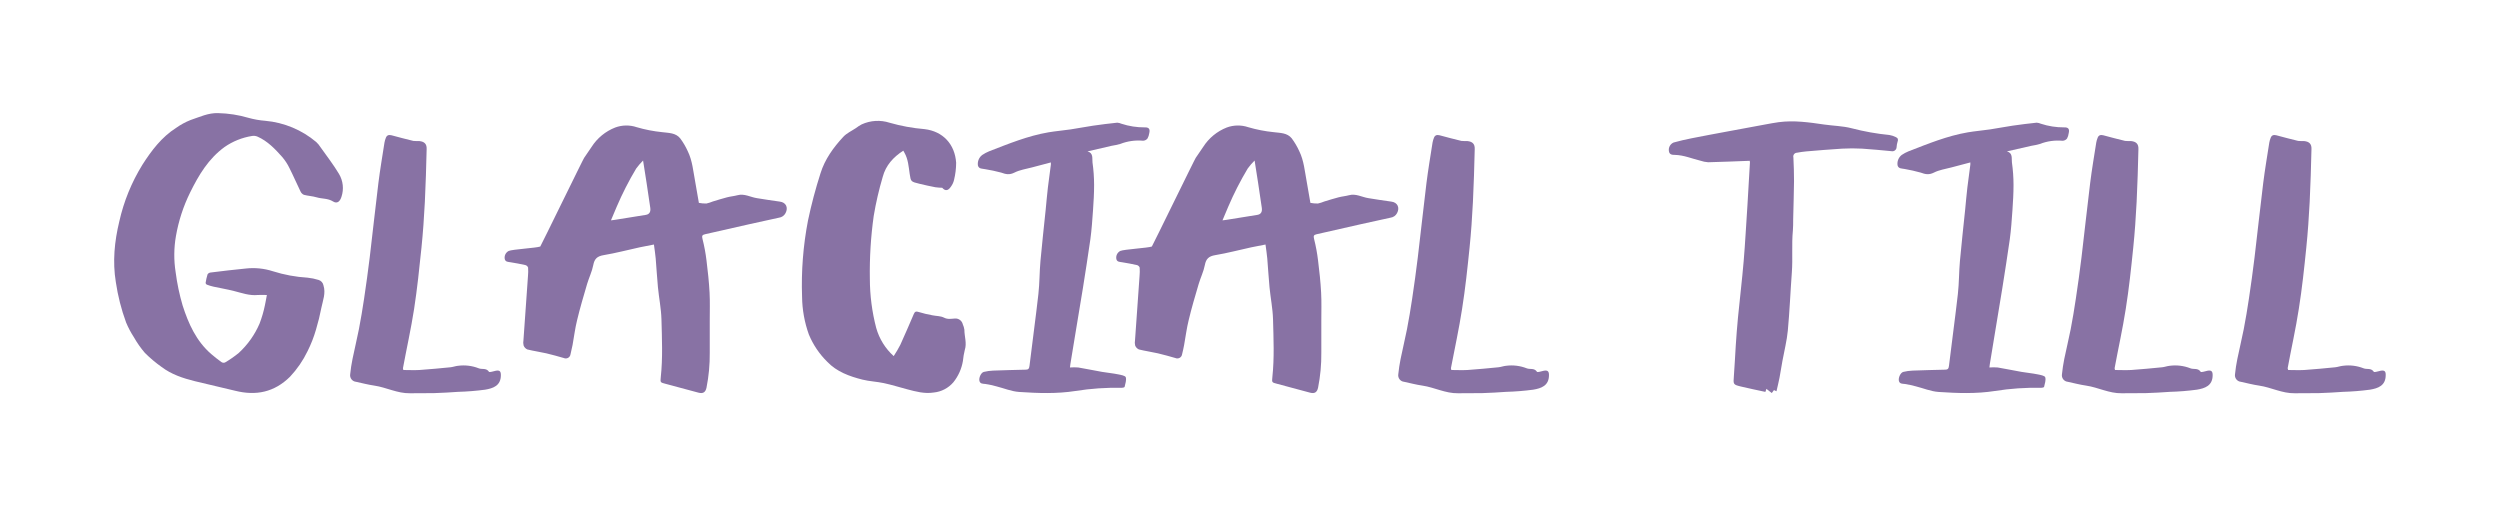
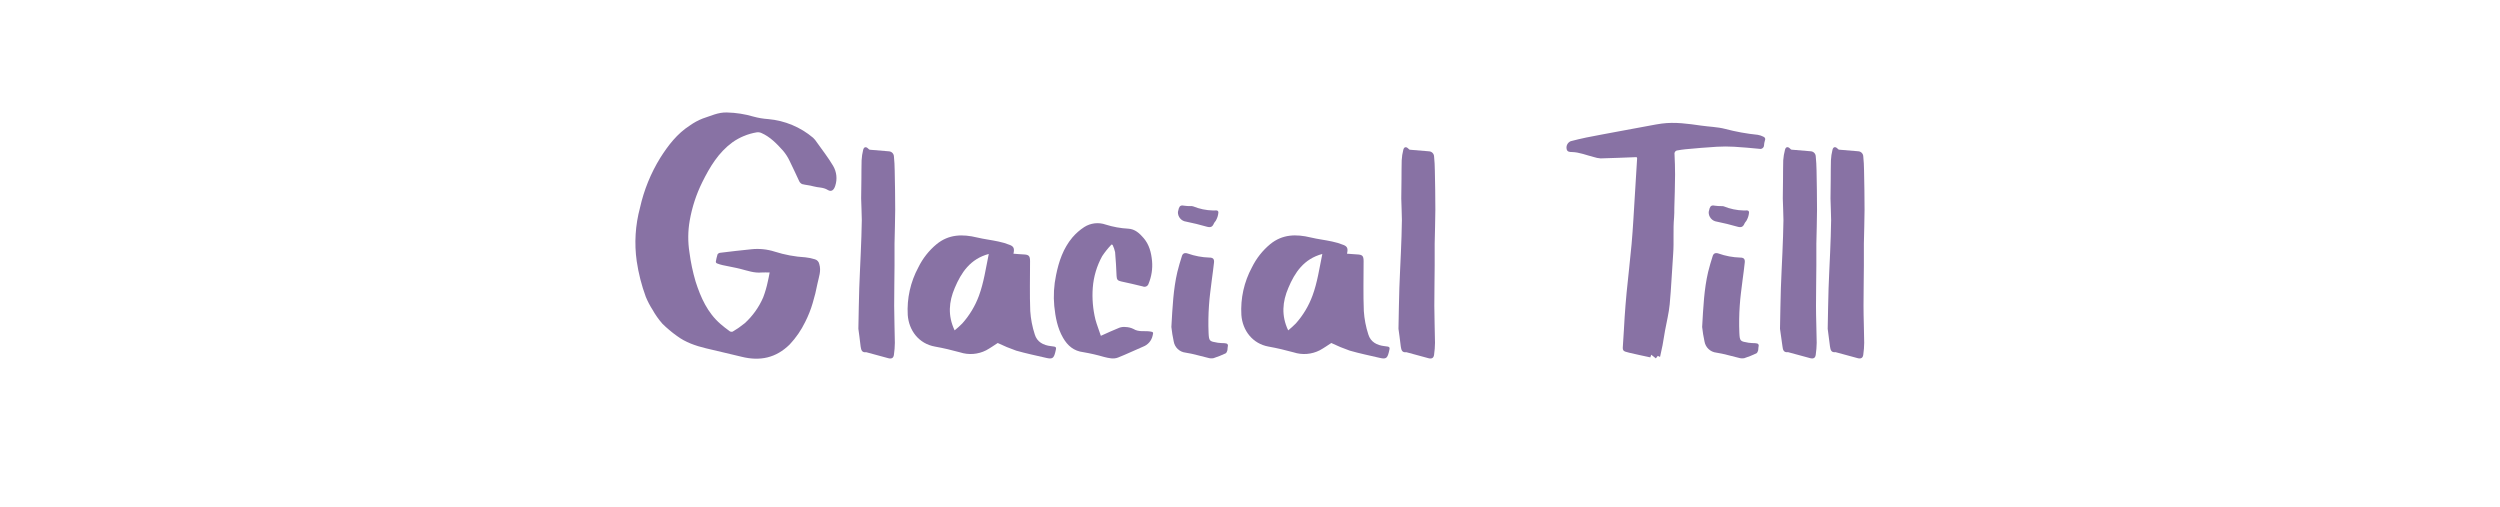
<svg xmlns="http://www.w3.org/2000/svg" viewBox="0 0 1000 202.41">
  <defs>
    <style>.cls-1{fill:#8872a4;}</style>
  </defs>
  <g id="Layer_16_Image" data-name="Layer 16 Image">
-     <path class="cls-1" d="M106.75,118c-1.38,0-2.52-.1-3.65,0-3.33.33-6.38-.81-9.52-1.6-2.71-.69-5.47-1.14-8.2-1.74a19.1,19.1,0,0,1-2.67-.81.88.88,0,0,1-.47-.67,23.48,23.48,0,0,1,.78-3.44,1.63,1.63,0,0,1,1.19-.73c4.69-.57,9.39-1.16,14.1-1.6a25.81,25.81,0,0,1,10.81,1.08,57.31,57.31,0,0,0,13.94,2.58,22,22,0,0,1,4.39.91,2.79,2.79,0,0,1,1.93,2.15c1,3.15-.22,6-.81,8.89a89.26,89.26,0,0,1-2.18,8.85,50.77,50.77,0,0,1-3.37,8.61A40.91,40.91,0,0,1,116,150.7c-6.28,6.2-13.58,7.69-21.91,5.61-5.38-1.34-10.79-2.5-16.16-3.84-4.75-1.18-9.38-2.71-13.33-5.71a52.54,52.54,0,0,1-6.6-5.55,39,39,0,0,1-4.43-6.3A36.72,36.72,0,0,1,50.44,129a81.43,81.43,0,0,1-4.11-16.17c-1.34-8.2-.54-16.24,1.38-24.21A73.74,73.74,0,0,1,57,65.84c3.61-5.64,7.66-11,13.42-14.67A27.16,27.16,0,0,1,76.25,48c3.6-1.19,7.08-2.91,11.07-2.75a46.52,46.52,0,0,1,12.05,1.88,34.83,34.83,0,0,0,6.75,1.19,36.72,36.72,0,0,1,20.37,8.49,10.08,10.08,0,0,1,1.71,2.07c2.51,3.54,5.2,7,7.4,10.69a11,11,0,0,1,1,9.11c-.6,1.94-1.74,2.93-3.39,1.9-2.09-1.31-4.4-1-6.56-1.65-1.65-.49-3.42-.56-5.09-1a2.71,2.71,0,0,1-1.37-1.38c-1.5-3.07-2.84-6.22-4.38-9.26a20.59,20.59,0,0,0-2.94-4.51C110,59.54,107,56.42,103,54.65a3.86,3.86,0,0,0-2.2-.26A26.62,26.62,0,0,0,89.83,58.8C83.39,63.49,79.5,70,76.05,77a64.28,64.28,0,0,0-5.67,17.4,44.12,44.12,0,0,0-.12,14.5,86.19,86.19,0,0,0,2.79,13.29c2.33,7.26,5.43,14.22,11.41,19.4,1.32,1.14,2.7,2.22,4.11,3.24A1.56,1.56,0,0,0,90,145a42.41,42.41,0,0,0,5.5-3.82,34.3,34.3,0,0,0,8.33-11.75,47.13,47.13,0,0,0,2.13-7.3C106.26,120.82,106.45,119.51,106.75,118Z" />
-     <path class="cls-1" d="M376.89,75.11a24.2,24.2,0,0,1-2.73-.21c-2.11-.41-4.21-.86-6.29-1.37-3.56-.87-3.52-.83-4-4-.42-2.9-.6-5.85-2.11-8.48l-.45-.78c-4,2.59-7,5.88-8.22,10.48a132.2,132.2,0,0,0-3.6,15.59,161.84,161.84,0,0,0-1.55,25.2,78.51,78.51,0,0,0,2.54,19.62,23.81,23.81,0,0,0,7,11.28,47.71,47.71,0,0,0,2.65-4.52c1.87-4.07,3.61-8.2,5.39-12.31.41-1,.9-1.16,2-.8a46.15,46.15,0,0,0,5.46,1.31c1.54.32,3.27.24,4.61.93,1.55.79,2.92.44,4.43.35a3,3,0,0,1,3.1,2.34,7.56,7.56,0,0,1,.63,2.14c0,2.71,1.06,5.37.16,8.13a30.53,30.53,0,0,0-.75,4.41,18.48,18.48,0,0,1-3.81,8.49,11.9,11.9,0,0,1-7.87,4.1c-3.68.57-7.1-.37-10.55-1.28-3.13-.82-6.22-1.8-9.38-2.48-2.82-.61-5.77-.7-8.56-1.4-5.2-1.31-10.28-3.14-14.08-7.13a33.06,33.06,0,0,1-7.37-10.93,46.11,46.11,0,0,1-2.71-15.07,135.69,135.69,0,0,1,2.37-30.52,187.5,187.5,0,0,1,5-18.88c1.74-5.6,5.16-10.33,9.11-14.58,1.37-1.48,3.38-2.38,5.1-3.53a14.59,14.59,0,0,1,2.25-1.45,15.41,15.41,0,0,1,11.2-.66,72.07,72.07,0,0,0,13.94,2.55c7.41.86,12.17,6.08,12.66,13.46a29.33,29.33,0,0,1-.86,6.92,7.18,7.18,0,0,1-1.18,2.56C379.24,76.42,378.06,76.46,376.89,75.11Z" />
-     <path class="cls-1" d="M802.77,60.56c2.47.65,1.79,2.89,2,4.42a64.85,64.85,0,0,1,.64,9c0,3.36-.2,6.73-.43,10.09-.27,3.88-.54,7.77-1.06,11.62-.9,6.56-2,13.1-3,19.64-.92,5.8-1.9,11.58-2.86,17.37q-1.08,6.48-2.14,13c-.06.34-.08.68-.15,1.29a21.4,21.4,0,0,1,3.31,0c3.18.53,6.34,1.21,9.52,1.76,2.15.37,4.34.56,6.49,1,1.07.21,2.77.52,3,1.15.35,1.14-.17,2.57-.46,3.86-.05.2-.76.38-1.17.37a102.13,102.13,0,0,0-18.48,1.26c-7.5,1.17-15,.9-22.55.39-3.08-.21-6.08-1.49-9.13-2.25a36.41,36.41,0,0,0-4.36-.94c-1-.12-2.08,0-2.38-1.23s.63-3.32,1.76-3.6a19.18,19.18,0,0,1,3.7-.52c4.33-.17,8.67-.26,13-.37,1,0,1.43-.32,1.56-1.46,1.15-9.61,2.48-19.2,3.57-28.82.49-4.35.43-8.77.82-13.15.61-6.85,1.39-13.68,2.09-20.53.3-3,.54-6,.89-8.92s.79-6.11,1.19-9.17a5.49,5.49,0,0,0,0-.85c-2.59.7-5.09,1.35-7.58,2s-4.89,1-7,2.07c-2,1-3.43.68-5.28,0a65.14,65.14,0,0,0-6.43-1.45c-1.06-.24-2.44,0-2.83-1.46A4.46,4.46,0,0,1,760.65,62a15.7,15.7,0,0,1,2.77-1.48c7.77-3,15.47-6.18,23.74-7.59,2.93-.5,5.91-.73,8.86-1.17s6-1.05,9-1.49c3.21-.47,6.43-.86,9.65-1.2a5.19,5.19,0,0,1,1.73.44,29.27,29.27,0,0,0,9.21,1.44c1.77-.08,2.28.69,1.86,2.38a5.7,5.7,0,0,1-.66,2.09,2.36,2.36,0,0,1-1.77.89,19.94,19.94,0,0,0-9.11,1.28,28,28,0,0,1-3.46.75C809.22,59.05,806,59.81,802.77,60.56Z" />
-     <path class="cls-1" d="M435,60.56c2.47.65,1.8,2.89,2,4.42a64.85,64.85,0,0,1,.64,9c0,3.36-.19,6.73-.43,10.09-.27,3.88-.54,7.77-1.06,11.62-.9,6.56-2,13.1-3,19.64-.93,5.8-1.91,11.58-2.87,17.37q-1.06,6.48-2.14,13c-.05.34-.08.68-.15,1.29a21.4,21.4,0,0,1,3.31,0c3.18.53,6.34,1.21,9.52,1.76,2.16.37,4.35.56,6.49,1,1.07.21,2.78.52,3,1.15.34,1.14-.18,2.57-.47,3.86-.05.2-.76.38-1.16.37a102.17,102.17,0,0,0-18.49,1.26c-7.5,1.17-15,.9-22.55.39-3.08-.21-6.08-1.49-9.12-2.25a37,37,0,0,0-4.37-.94c-1-.12-2.08,0-2.38-1.23s.63-3.32,1.76-3.6a19.29,19.29,0,0,1,3.7-.52c4.33-.17,8.67-.26,13-.37,1,0,1.43-.32,1.56-1.46,1.15-9.61,2.49-19.2,3.57-28.82.49-4.35.43-8.77.82-13.15.61-6.85,1.39-13.68,2.09-20.53.3-3,.54-6,.89-8.92s.8-6.11,1.19-9.17a5.49,5.49,0,0,0,0-.85c-2.59.7-5.09,1.35-7.58,2s-4.89,1-7,2.07c-2,1-3.44.68-5.29,0A65.14,65.14,0,0,0,394,67.66c-1.06-.24-2.44,0-2.83-1.46A4.46,4.46,0,0,1,392.87,62a15.7,15.7,0,0,1,2.77-1.48c7.77-3,15.47-6.18,23.74-7.59,2.93-.5,5.91-.73,8.86-1.17s6-1.05,9-1.49c3.21-.47,6.43-.86,9.65-1.2a5.13,5.13,0,0,1,1.73.44,29.31,29.31,0,0,0,9.21,1.44c1.77-.08,2.28.69,1.86,2.38A5.7,5.7,0,0,1,459,55.4a2.34,2.34,0,0,1-1.77.89,20,20,0,0,0-9.11,1.28,28,28,0,0,1-3.46.75C441.44,59.05,438.21,59.81,435,60.56Z" />
-     <path class="cls-1" d="M699.88,64.32c-5.62.21-11.13.45-16.64.58a12.53,12.53,0,0,1-3.14-.64c-3.37-.82-6.6-2.23-10.16-2.3-1,0-2.17-.07-2.37-1.46A3.17,3.17,0,0,1,669.46,57c2.36-.66,4.77-1.21,7.18-1.69,4.65-.93,9.31-1.78,14-2.66l15.55-2.88c1.76-.32,3.52-.66,5.29-.9,6.11-.81,12.15.06,18.18.94,3.69.53,7.49.57,11.06,1.51A96.78,96.78,0,0,0,755.77,54a8.83,8.83,0,0,1,2.6.86c.83.37,1,1,.64,1.91a9.26,9.26,0,0,0-.37,2.06,1.71,1.71,0,0,1-2.14,1.63c-3.87-.36-7.75-.75-11.64-1a70.64,70.64,0,0,0-8,0c-4.83.29-9.65.71-14.47,1.11-1.21.1-2.42.31-3.62.52A1.51,1.51,0,0,0,717.36,63c.14,3.15.27,6.31.25,9.47-.05,5.1-.23,10.21-.34,15.31,0,1.48,0,3-.12,4.46-.53,5.55,0,11.13-.41,16.69-.58,7.76-.88,15.56-1.61,23.31-.38,4.06-1.42,8.06-2.15,12.09-.41,2.26-.75,4.53-1.18,6.79-.34,1.75-.78,3.49-1.21,5.39l-1-.48-.88,1.19-2.14-1.68-.42,1.22c-3.23-.71-6.47-1.35-9.69-2.13s-3.18-.85-2.91-4.18c.33-4,.47-8.11.75-12.16.26-3.79.53-7.59.9-11.37.73-7.5,1.64-15,2.27-22.48s1-14.91,1.51-22.37q.54-8.58,1-17.16A2.66,2.66,0,0,0,699.88,64.32Z" />
-     <path class="cls-1" d="M915.26,148c2.17,0,4.32.12,6.44,0,4.14-.28,8.27-.69,12.4-1.09,1-.1,2-.49,3-.59a16.7,16.7,0,0,1,8.32,1c1.32.55,3-.26,4.11,1.4.21.32,1.8-.24,2.75-.43,1.58-.3,2.05.31,2,1.77,0,4.27-3.15,5.28-6.29,5.81a103.41,103.41,0,0,1-10.87.87c-3.13.21-6.26.42-9.39.5s-6.57,0-9.85.06c-5,.09-9.38-2.34-14.18-3.05-2.48-.36-4.92-1-7.36-1.53a2.62,2.62,0,0,1-2.34-3,60.86,60.86,0,0,1,.94-6.15c.8-4,1.78-7.89,2.55-11.86s1.47-8.17,2.08-12.27c.82-5.51,1.59-11,2.26-16.56,1.19-9.86,2.22-19.75,3.45-29.62.68-5.43,1.6-10.83,2.44-16.24a9.28,9.28,0,0,1,.56-1.91c.41-1.06,1.19-1.26,2.25-1,2.9.78,5.8,1.55,8.72,2.25a21.53,21.53,0,0,0,2.42.07c2,.21,3,1.13,2.92,3.18-.18,7.06-.36,14.13-.72,21.19-.31,6.09-.73,12.17-1.35,18.24-.83,8.2-1.7,16.41-3,24.55-1.22,7.94-3,15.8-4.46,23.7A4.17,4.17,0,0,0,915.26,148Z" />
-     <path class="cls-1" d="M846,148c2.17,0,4.31.12,6.44,0,4.14-.28,8.27-.69,12.4-1.09,1-.1,2-.49,3-.59a16.71,16.71,0,0,1,8.32,1c1.32.55,3-.26,4.11,1.4.21.32,1.8-.24,2.74-.43,1.59-.3,2.06.31,2.05,1.77,0,4.27-3.15,5.28-6.3,5.81a103,103,0,0,1-10.86.87c-3.13.21-6.26.42-9.4.5s-6.56,0-9.84.06c-5,.09-9.38-2.34-14.18-3.05-2.48-.36-4.92-1-7.37-1.53a2.61,2.61,0,0,1-2.33-3c.21-2.06.52-4.12.93-6.15.81-4,1.79-7.89,2.56-11.86s1.46-8.17,2.07-12.27c.82-5.51,1.6-11,2.27-16.56,1.19-9.86,2.22-19.75,3.45-29.62.67-5.43,1.6-10.83,2.44-16.24a9.28,9.28,0,0,1,.56-1.91c.4-1.06,1.19-1.26,2.25-1,2.89.78,5.8,1.55,8.72,2.25a21.35,21.35,0,0,0,2.41.07c2,.21,3,1.13,2.93,3.18-.18,7.06-.36,14.13-.72,21.19-.31,6.09-.73,12.17-1.35,18.24-.84,8.2-1.7,16.41-3,24.55-1.23,7.94-3,15.8-4.46,23.7A3.2,3.2,0,0,0,846,148Z" />
-     <path class="cls-1" d="M580.53,148c2.17,0,4.32.12,6.45,0,4.13-.28,8.26-.69,12.39-1.09,1-.1,2-.49,3-.59a16.67,16.67,0,0,1,8.31,1c1.32.55,3-.26,4.12,1.4.2.32,1.79-.24,2.74-.43,1.58-.3,2.06.31,2.05,1.77,0,4.27-3.16,5.28-6.3,5.81a103.41,103.41,0,0,1-10.87.87c-3.13.21-6.26.42-9.39.5s-6.56,0-9.84.06c-5,.09-9.39-2.34-14.19-3.05-2.47-.36-4.92-1-7.36-1.53a2.61,2.61,0,0,1-2.33-3c.21-2.06.52-4.12.93-6.15.8-4,1.78-7.89,2.55-11.86s1.47-8.17,2.08-12.27c.82-5.51,1.59-11,2.26-16.56,1.19-9.86,2.23-19.75,3.45-29.62.68-5.43,1.6-10.83,2.44-16.24a9.94,9.94,0,0,1,.56-1.91c.41-1.06,1.2-1.26,2.25-1,2.9.78,5.8,1.55,8.72,2.25a21.53,21.53,0,0,0,2.42.07c2,.21,3,1.13,2.92,3.18-.18,7.06-.36,14.13-.72,21.19-.31,6.09-.72,12.17-1.34,18.24-.84,8.2-1.7,16.41-3,24.55-1.22,7.94-2.95,15.8-4.46,23.7A4.17,4.17,0,0,0,580.53,148Z" />
-     <path class="cls-1" d="M161.33,148c2.17,0,4.32.12,6.44,0,4.14-.28,8.27-.69,12.4-1.09,1-.1,2-.49,3-.59a16.7,16.7,0,0,1,8.32,1c1.32.55,3-.26,4.11,1.4.21.32,1.8-.24,2.75-.43,1.58-.3,2,.31,2,1.77,0,4.27-3.15,5.28-6.29,5.81a103.41,103.41,0,0,1-10.87.87c-3.13.21-6.26.42-9.39.5-3.28.09-6.57,0-9.85.06-5,.09-9.38-2.34-14.18-3.05-2.48-.36-4.92-1-7.36-1.53a2.62,2.62,0,0,1-2.34-3,60.86,60.86,0,0,1,.94-6.15c.8-4,1.78-7.89,2.55-11.86s1.47-8.17,2.08-12.27c.81-5.51,1.59-11,2.26-16.56,1.19-9.86,2.22-19.75,3.45-29.62.68-5.43,1.6-10.83,2.44-16.24a9.28,9.28,0,0,1,.56-1.91c.41-1.06,1.19-1.26,2.25-1,2.9.78,5.8,1.55,8.72,2.25a21.53,21.53,0,0,0,2.42.07c2,.21,3,1.13,2.92,3.18-.18,7.06-.36,14.13-.72,21.19-.31,6.09-.73,12.17-1.35,18.24-.84,8.2-1.7,16.41-2.95,24.55-1.23,7.94-3,15.8-4.46,23.7A4.17,4.17,0,0,0,161.33,148Z" />
-     <path class="cls-1" d="M279.55,81.15a15.17,15.17,0,0,0,3,.26,14.57,14.57,0,0,0,2.58-.82c1.89-.57,3.76-1.17,5.67-1.66,1.37-.36,2.81-.47,4.18-.84,2.79-.76,5.19.78,7.78,1.17,3.05.46,6.08,1,9.14,1.38,2.5.29,3.49,2.39,2.32,4.6a3.45,3.45,0,0,1-2.65,1.84c-3.89.85-7.78,1.68-11.66,2.56C293.93,91,288,92.36,282,93.7c-1.15.26-1.3.66-1,1.88a67.81,67.81,0,0,1,1.6,8.6c.53,4.28,1,8.57,1.23,12.87.2,3.74.06,7.5.07,11.25,0,4.25,0,8.51,0,12.77a67.54,67.54,0,0,1-1.3,14c-.4,1.86-1.4,2.48-3.19,2-4.39-1.19-8.78-2.39-13.18-3.54-2.09-.55-2.15-.51-1.92-2.63.83-7.72.47-15.47.27-23.2-.12-4.29-1-8.56-1.41-12.85-.37-3.81-.56-7.64-.89-11.46-.16-1.8-.45-3.59-.71-5.58-2,.39-3.82.71-5.65,1.11-4.83,1.05-9.62,2.33-14.48,3.14-2.58.43-3.67,1.49-4.14,4s-1.71,5-2.46,7.54c-1.41,4.8-2.84,9.6-4,14.46-.81,3.25-1.21,6.6-1.81,9.91-.24,1.26-.52,2.51-.83,3.75a1.91,1.91,0,0,1-2.68,1.49c-2.33-.66-4.65-1.34-7-1.88-2.52-.58-5.09-.92-7.59-1.55a2.82,2.82,0,0,1-1.49-1.59,4.85,4.85,0,0,1-.06-2.12q.53-7.53,1.06-15c.26-3.55.52-7.1.75-10.65a20.12,20.12,0,0,0,.05-3.38,1.6,1.6,0,0,0-1.05-1c-2-.46-4-.81-6-1.14-.94-.16-2-.09-2.29-1.28a3,3,0,0,1,1.57-3.24c1.52-.66,11.08-1.19,12.64-1.77.13-.05,17.5-35.67,17.53-35.45,1-1.51,2-3,3-4.4A19.74,19.74,0,0,1,246.09,51a12.9,12.9,0,0,1,8.57-.13,56.19,56.19,0,0,0,10.26,2c2.61.33,5.36.24,7.16,2.47a27.47,27.47,0,0,1,3,5.09c1.9,3.86,2.21,8.12,3,12.26C278.56,75.58,279.07,78.47,279.55,81.15ZM257.23,64.21a27.22,27.22,0,0,0-2.76,3.21,126.42,126.42,0,0,0-7.78,15.25c-.76,1.76-1.49,3.52-2.31,5.47.68-.08,1.1-.12,1.51-.19l12.44-2c1.4-.22,2-1.18,1.79-2.75-.5-3.32-1-6.66-1.48-10C258.2,70.34,257.74,67.45,257.23,64.21Z" />
-     <path class="cls-1" d="M524.16,81.15a15.11,15.11,0,0,0,3,.26,14.83,14.83,0,0,0,2.58-.82c1.88-.57,3.76-1.17,5.67-1.66,1.37-.36,2.81-.47,4.18-.84,2.78-.76,5.19.78,7.78,1.17,3,.46,6.08,1,9.14,1.38,2.49.29,3.49,2.39,2.32,4.6a3.47,3.47,0,0,1-2.65,1.84c-3.89.85-7.78,1.68-11.66,2.56-6,1.34-11.93,2.72-17.89,4.06-1.15.26-1.3.66-1,1.88a67.78,67.78,0,0,1,1.59,8.6c.54,4.28,1,8.57,1.23,12.87.21,3.74.07,7.5.08,11.25,0,4.25,0,8.51,0,12.77a68.23,68.23,0,0,1-1.3,14c-.4,1.86-1.4,2.48-3.19,2-4.39-1.19-8.78-2.39-13.18-3.54-2.09-.55-2.15-.51-1.92-2.63.83-7.72.47-15.47.27-23.2-.12-4.29-1-8.56-1.41-12.85-.37-3.81-.56-7.64-.89-11.46-.16-1.8-.45-3.59-.71-5.58-2,.39-3.82.71-5.66,1.11-4.82,1.05-9.61,2.33-14.47,3.14-2.58.43-3.67,1.49-4.14,4s-1.71,5-2.46,7.54c-1.42,4.8-2.84,9.6-4,14.46-.81,3.25-1.21,6.6-1.82,9.91-.23,1.26-.51,2.51-.82,3.75a1.92,1.92,0,0,1-2.68,1.49c-2.33-.66-4.65-1.34-7-1.88-2.52-.58-5.09-.92-7.59-1.55a2.83,2.83,0,0,1-1.5-1.59,5,5,0,0,1-.05-2.12c.34-5,.71-10,1.06-15,.25-3.55.52-7.1.75-10.65a21.23,21.23,0,0,0,.05-3.38,1.6,1.6,0,0,0-1.05-1c-2-.46-4-.81-6-1.14-.94-.16-2-.09-2.28-1.28a3,3,0,0,1,1.57-3.24c1.52-.66,11.08-1.19,12.63-1.77.14-.05,17.51-35.67,17.54-35.45,1-1.51,2-3,3-4.4A19.74,19.74,0,0,1,490.7,51a12.9,12.9,0,0,1,8.57-.13,56,56,0,0,0,10.26,2c2.61.33,5.36.24,7.16,2.47a27.47,27.47,0,0,1,3,5.09c1.9,3.86,2.21,8.12,3,12.26C523.17,75.58,523.68,78.47,524.16,81.15ZM501.84,64.21a26.3,26.3,0,0,0-2.76,3.21,126.42,126.42,0,0,0-7.78,15.25c-.76,1.76-1.49,3.52-2.31,5.47.68-.08,1.1-.12,1.51-.19l12.44-2c1.4-.22,2-1.18,1.79-2.75-.5-3.32-1-6.66-1.48-10C502.81,70.34,502.35,67.45,501.84,64.21Z" />
+     <path class="cls-1" d="M654.66,62.85c-4.88.18-9.65.4-14.43.51a11.61,11.61,0,0,1-2.73-.55c-2.92-.71-5.72-1.94-8.8-2-.84,0-1.88-.06-2.06-1.27a2.77,2.77,0,0,1,1.64-3.06c2.05-.57,4.13-1,6.22-1.47,4-.8,8.08-1.54,12.12-2.3l13.49-2.5c1.52-.28,3-.57,4.58-.78,5.3-.7,10.53.06,15.76.81,3.2.47,6.49.51,9.59,1.32a84.45,84.45,0,0,0,13.08,2.37,7.75,7.75,0,0,1,2.25.75c.72.32.89.87.56,1.65a7.54,7.54,0,0,0-.32,1.79,1.49,1.49,0,0,1-1.86,1.41c-3.36-.31-6.72-.65-10.09-.83a59,59,0,0,0-6.91,0c-4.19.25-8.37.61-12.54,1-1.06.09-2.11.27-3.15.45a1.31,1.31,0,0,0-1.25,1.54c.12,2.74.24,5.48.22,8.21,0,4.43-.2,8.85-.3,13.28,0,1.29,0,2.58-.1,3.86-.45,4.82,0,9.65-.36,14.48-.5,6.73-.76,13.48-1.39,20.2-.33,3.53-1.23,7-1.86,10.49-.36,2-.65,3.93-1,5.89-.29,1.52-.67,3-1,4.67l-.91-.42-.76,1-1.85-1.46-.37,1.06c-2.8-.61-5.61-1.18-8.4-1.85s-2.76-.73-2.52-3.62c.28-3.51.4-7,.64-10.54.23-3.29.47-6.59.79-9.87.63-6.5,1.42-13,2-19.48s.88-12.93,1.3-19.4c.32-5,.61-9.92.91-14.88A3.79,3.79,0,0,0,654.66,62.85Z" />
+     <path class="cls-1" d="M712,131.52c.13-6.29.19-11.27.35-16.25.15-4.74.43-9.48.62-14.22.17-4.34.36-8.68.41-13,0-2.89-.22-5.79-.26-8.69,0-2.58.06-5.16.09-7.74s0-5,.08-7.48A22.3,22.3,0,0,1,714,59.9c.3-1.21,1.16-1.34,2-.48.18.18.4.43.63.45,2.55.23,5.11.45,7.67.64a2.12,2.12,0,0,1,2,2.05c.2,1.88.28,3.79.32,5.69.09,5.22.2,10.44.19,15.66,0,4.53-.2,9-.27,13.58,0,2.9,0,5.8,0,8.7,0,5.38-.16,10.75-.14,16.12,0,4.94.23,9.88.28,14.82a37.84,37.84,0,0,1-.38,4.74c-.16,1.3-.9,1.74-2.21,1.4-2.85-.76-5.69-1.54-8.54-2.32a1.07,1.07,0,0,0-.34-.09c-1.73.23-2.05-.88-2.21-2.23C712.64,135.83,712.24,133,712,131.52Z" />
+     <path class="cls-1" d="M731.08,131.52c.13-6.29.19-11.27.35-16.25.15-4.74.43-9.48.62-14.22.17-4.34.36-8.68.4-13,0-2.89-.22-5.79-.25-8.69,0-2.58.06-5.16.09-7.74s0-5,.08-7.48A20.8,20.8,0,0,1,733,59.9c.3-1.21,1.16-1.34,2-.48.19.18.41.43.63.45,2.56.23,5.12.45,7.68.64a2.13,2.13,0,0,1,2,2.05c.2,1.88.28,3.79.31,5.69.1,5.22.21,10.44.2,15.66,0,4.53-.21,9-.27,13.58,0,2.9,0,5.8,0,8.7,0,5.38-.16,10.75-.14,16.12,0,4.94.23,9.88.27,14.82a36,36,0,0,1-.37,4.74c-.16,1.3-.9,1.74-2.22,1.4-2.84-.76-5.69-1.54-8.53-2.32a1.21,1.21,0,0,0-.35-.09c-1.72.23-2-.88-2.21-2.23C731.67,135.83,731.28,133,731.08,131.52Z" />
+     <path class="cls-1" d="M680.86,130.79c.46-8,.77-15.07,2.39-22,.51-2.17,1.19-4.31,1.85-6.44.32-1,1.12-1.35,2.32-.94a28.29,28.29,0,0,0,8.64,1.62c1.45,0,2,.56,1.84,2-.2,2.3-.59,4.58-.86,6.88-.41,3.44-.93,6.87-1.14,10.33a98.39,98.39,0,0,0-.16,10.86c.16,3.42.34,3.43,3.71,4a22.72,22.72,0,0,0,2.61.17c1.29.05,1.65.53,1.31,1.74-.09.33,0,.73-.09,1.06s-.35,1.1-.72,1.27a39.81,39.81,0,0,1-4.85,1.93,4.61,4.61,0,0,1-2.23-.14c-3-.68-5.91-1.63-8.92-2.07a5.4,5.4,0,0,1-4.77-4.51A54,54,0,0,1,680.86,130.79Z" />
+     <path class="cls-1" d="M683.48,84.79a11.17,11.17,0,0,1,.35-1.43c.39-1.12,1-1.34,2.26-1.07a15.74,15.74,0,0,0,2.39.15,2.93,2.93,0,0,1,1,.09,22.55,22.55,0,0,0,8,1.66c.79.07,2-.36,2.14.69a7.51,7.51,0,0,1-.87,3.08c-.2.52-.71.91-.93,1.42-.61,1.47-1.39,1.71-2.91,1.28-2.69-.77-5.42-1.45-8.17-2A3.74,3.74,0,0,1,683.48,84.79Z" />
+     <path class="cls-1" d="M307.86,109c-1.21,0-2.22-.08-3.21,0-2.93.28-5.61-.71-8.36-1.41-2.38-.61-4.81-1-7.21-1.53a15.82,15.82,0,0,1-2.34-.72.74.74,0,0,1-.42-.58,20.78,20.78,0,0,1,.69-3,1.44,1.44,0,0,1,1-.64c4.13-.5,8.25-1,12.39-1.4a22.77,22.77,0,0,1,9.5.94,49.84,49.84,0,0,0,12.26,2.27,19.52,19.52,0,0,1,3.85.8,2.46,2.46,0,0,1,1.7,1.9c.86,2.76-.2,5.24-.72,7.8a76.1,76.1,0,0,1-1.91,7.78,43.75,43.75,0,0,1-3,7.57,36.13,36.13,0,0,1-6.2,9c-5.52,5.45-11.93,6.75-19.26,4.92-4.71-1.18-9.48-2.2-14.2-3.37-4.16-1-8.23-2.38-11.71-5a46,46,0,0,1-5.79-4.88,32.85,32.85,0,0,1-3.9-5.54,32.11,32.11,0,0,1-2.71-5.2,71.57,71.57,0,0,1-3.62-14.21A53.35,53.35,0,0,1,256,83.1a64.86,64.86,0,0,1,8.13-20c3.18-5,6.73-9.64,11.8-12.89a23.65,23.65,0,0,1,5.15-2.8c3.16-1,6.22-2.56,9.72-2.42a40.89,40.89,0,0,1,10.59,1.65,29.69,29.69,0,0,0,5.94,1,32.21,32.21,0,0,1,17.9,7.46,9.15,9.15,0,0,1,1.5,1.82c2.2,3.11,4.57,6.12,6.5,9.39a9.71,9.71,0,0,1,.87,8c-.53,1.7-1.53,2.58-3,1.67-1.84-1.15-3.87-.89-5.76-1.45-1.45-.43-3-.5-4.48-.89a2.36,2.36,0,0,1-1.2-1.21c-1.31-2.7-2.49-5.47-3.85-8.14a18.66,18.66,0,0,0-2.58-4c-2.52-2.81-5.15-5.55-8.7-7.11a3.42,3.42,0,0,0-1.92-.23A23.52,23.52,0,0,0,293,56.91c-5.66,4.13-9.07,9.88-12.11,16a56.44,56.44,0,0,0-5,15.3,38.64,38.64,0,0,0-.11,12.74,75.52,75.52,0,0,0,2.46,11.68c2.05,6.38,4.76,12.49,10,17q1.74,1.5,3.62,2.85a1.38,1.38,0,0,0,1.22.16,37.83,37.83,0,0,0,4.83-3.36A30.14,30.14,0,0,0,305.26,119a41.81,41.81,0,0,0,1.87-6.41C307.43,111.42,307.6,110.27,307.86,109Z" />
+     <path class="cls-1" d="M440.34,134.33c2.72-1.21,5-2.3,7.4-3.24a5.59,5.59,0,0,1,2.51-.28,7.52,7.52,0,0,1,3.12.77c2.11,1.32,4.42.68,6.62,1,1.4.2,1.39.35,1.05,1.72a6.09,6.09,0,0,1-3.79,4.36c-3.34,1.42-6.61,3-10,4.34-1.85.75-3.76.23-5.63-.22a72.83,72.83,0,0,0-8.25-1.9c-3.86-.47-6.31-2.58-8.15-5.76-2.26-3.93-3.05-8.25-3.51-12.68a41.38,41.38,0,0,1,.71-12.37c1.1-5.48,2.87-10.73,6.53-15.08a22,22,0,0,1,4.72-4.15,9.84,9.84,0,0,1,8.62-1,36.3,36.3,0,0,0,9,1.63c2.66.13,4.52,1.84,6.16,3.76,2.26,2.63,3.05,5.81,3.37,9.17a19.31,19.31,0,0,1-1.4,9.11,1.69,1.69,0,0,1-2.3,1.06c-2.88-.71-5.78-1.38-8.68-2-1.37-.29-1.75-.76-1.81-2.18-.14-3.18-.3-6.36-.59-9.53a12.72,12.72,0,0,0-1-2.9l-.43-.17a34.33,34.33,0,0,0-3.74,4.67,31,31,0,0,0-3.76,12.63,41,41,0,0,0,1.06,12.73C438.76,130,439.6,132.05,440.34,134.33Z" />
+     <path class="cls-1" d="M538.8,101.48c1.39.1,2.65.23,3.91.28,2.23.09,2.73.53,2.73,2.73,0,6.64-.18,13.29.09,19.91a38.24,38.24,0,0,0,1.8,9.37c.9,3,3.41,4.34,6.45,4.68,2.31.26,2.31.25,1.75,2.45-.61,2.44-1.2,2.82-3.64,2.25-4-.93-8-1.75-12-2.9a68.51,68.51,0,0,1-7.37-3.05c-1.37.88-2.94,2-4.65,2.93a13.69,13.69,0,0,1-10.42.81c-3.3-.91-6.64-1.7-10-2.3C501,137.49,497,132.18,496.55,126a35.68,35.68,0,0,1,4.23-19.07,28.14,28.14,0,0,1,7.29-9.26c4.89-4,10.38-4.09,16.19-2.69,2.82.68,5.72,1,8.56,1.62A25.44,25.44,0,0,1,537.45,98C539,98.62,539.26,99.51,538.8,101.48Zm-9.87.1c-7.42,2-11,7.42-13.59,13.57-2.36,5.5-2.87,11.1-.07,17a36.85,36.85,0,0,0,3.07-2.78A34.57,34.57,0,0,0,525,118.25C526.94,113,527.72,107.47,528.93,101.58Z" />
+     <path class="cls-1" d="M405.38,101.48c1.39.1,2.65.23,3.91.28,2.23.09,2.73.53,2.73,2.73,0,6.64-.18,13.29.08,19.91a38.26,38.26,0,0,0,1.81,9.37c.9,3,3.41,4.34,6.45,4.68,2.31.26,2.31.25,1.75,2.45-.61,2.44-1.2,2.82-3.65,2.25-4-.93-8-1.75-12-2.9a68.51,68.51,0,0,1-7.37-3.05c-1.37.88-2.94,2-4.65,2.93a13.69,13.69,0,0,1-10.42.81c-3.3-.91-6.64-1.7-10-2.3-6.51-1.15-10.47-6.46-10.92-12.63a35.78,35.78,0,0,1,4.24-19.07,28,28,0,0,1,7.29-9.26c4.88-4,10.38-4.09,16.19-2.69,2.82.68,5.72,1,8.56,1.62A25.68,25.68,0,0,1,404,98C405.54,98.62,405.84,99.51,405.38,101.48Zm-9.87.1c-7.42,2-11,7.42-13.6,13.57-2.36,5.5-2.86,11.1-.06,17a36.85,36.85,0,0,0,3.07-2.78,34.57,34.57,0,0,0,6.66-11.08C393.52,113,394.3,107.47,395.51,101.58Z" />
+     <path class="cls-1" d="M343.35,131.52c.13-6.29.19-11.27.35-16.25.15-4.74.43-9.48.61-14.22.17-4.34.36-8.68.41-13,0-2.89-.22-5.79-.26-8.69,0-2.58.07-5.16.1-7.74s0-5,.08-7.48a21.51,21.51,0,0,1,.63-4.22c.31-1.21,1.17-1.34,2-.48.18.18.41.43.63.45,2.56.23,5.12.45,7.67.64a2.13,2.13,0,0,1,2,2.05c.2,1.88.28,3.79.31,5.69.1,5.22.21,10.44.2,15.66,0,4.53-.21,9-.27,13.58,0,2.9,0,5.8,0,8.7,0,5.38-.17,10.75-.14,16.12,0,4.94.23,9.88.27,14.82a36,36,0,0,1-.37,4.74c-.16,1.3-.9,1.74-2.22,1.4-2.85-.76-5.69-1.54-8.53-2.32a1.21,1.21,0,0,0-.35-.09c-1.72.23-2-.88-2.21-2.23C343.94,135.83,343.55,133,343.35,131.52Z" />
+     <path class="cls-1" d="M559.39,131.52c.13-6.29.19-11.27.35-16.25.15-4.74.43-9.48.62-14.22.17-4.34.36-8.68.4-13,0-2.89-.22-5.79-.25-8.69,0-2.58.06-5.16.09-7.74s0-5,.08-7.48a20.8,20.8,0,0,1,.64-4.22c.3-1.21,1.16-1.34,2-.48.19.18.41.43.63.45,2.56.23,5.12.45,7.68.64a2.13,2.13,0,0,1,2,2.05c.2,1.88.28,3.79.31,5.69.1,5.22.21,10.44.2,15.66,0,4.53-.21,9-.27,13.58,0,2.9,0,5.8,0,8.7,0,5.38-.16,10.75-.14,16.12,0,4.94.23,9.88.27,14.82a36,36,0,0,1-.37,4.74c-.16,1.3-.9,1.74-2.22,1.4-2.85-.76-5.69-1.54-8.53-2.32a1.21,1.21,0,0,0-.35-.09c-1.72.23-2-.88-2.21-2.23C560,135.83,559.59,133,559.39,131.52Z" />
+     <path class="cls-1" d="M468.55,130.79c.46-8,.77-15.07,2.39-22,.51-2.17,1.19-4.31,1.85-6.44.32-1,1.12-1.35,2.32-.94a28.35,28.35,0,0,0,8.64,1.62c1.45,0,2,.56,1.85,2-.21,2.3-.6,4.58-.87,6.88-.41,3.44-.93,6.87-1.14,10.33a98.39,98.39,0,0,0-.16,10.86c.16,3.42.34,3.43,3.71,4a22.75,22.75,0,0,0,2.62.17c1.28.05,1.64.53,1.3,1.74-.09.33,0,.73-.09,1.06s-.35,1.1-.71,1.27a40.61,40.61,0,0,1-4.86,1.93,4.61,4.61,0,0,1-2.23-.14c-3-.68-5.91-1.63-8.92-2.07a5.4,5.4,0,0,1-4.77-4.51A54,54,0,0,1,468.55,130.79Z" />
+     <path class="cls-1" d="M471.17,84.79a13.17,13.17,0,0,1,.35-1.43c.39-1.12,1-1.34,2.26-1.07a15.74,15.74,0,0,0,2.39.15,3,3,0,0,1,1.05.09,22.45,22.45,0,0,0,8,1.66c.79.07,2-.36,2.14.69a7.36,7.36,0,0,1-.87,3.08c-.2.52-.71.91-.93,1.42-.61,1.47-1.39,1.71-2.91,1.28-2.69-.77-5.42-1.45-8.17-2A3.74,3.74,0,0,1,471.17,84.79Z" />
  </g>
</svg>
